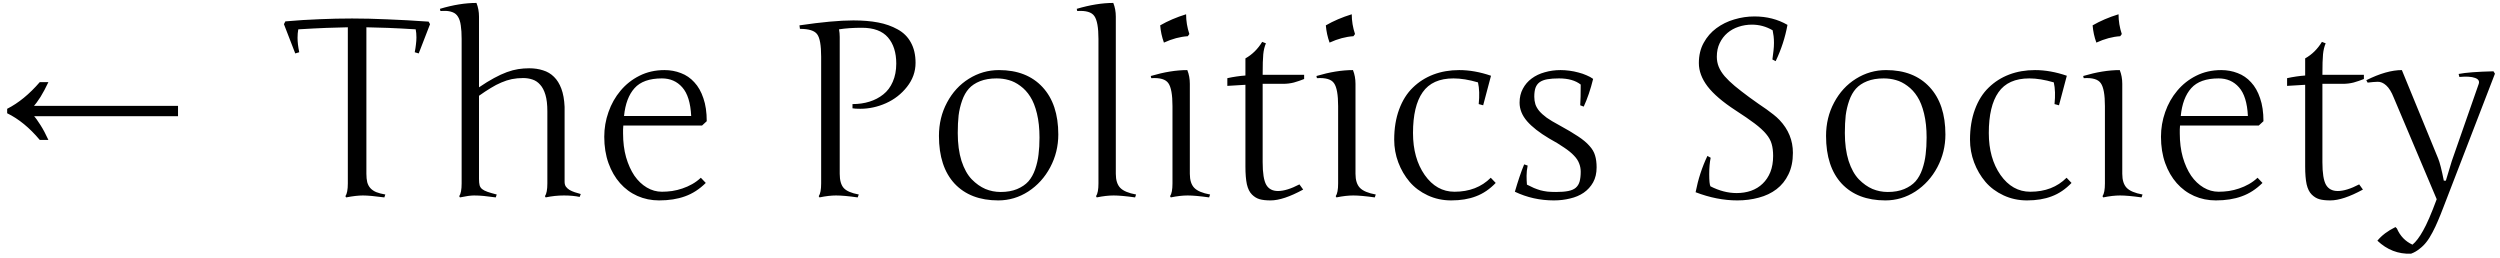
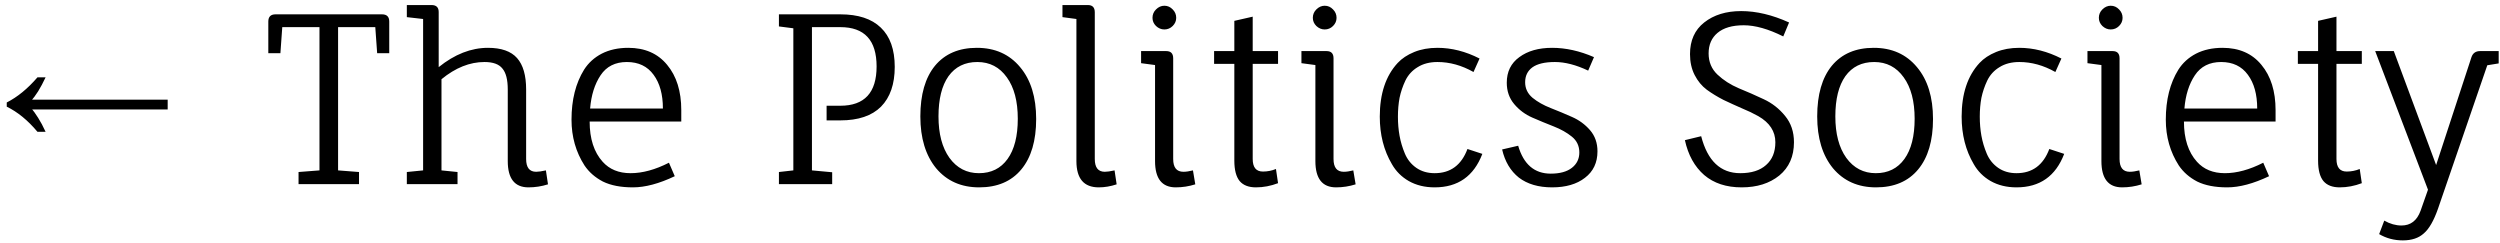
- <svg xmlns="http://www.w3.org/2000/svg" width="243" height="25" viewBox="0 0 243 25" fill="none">
-   <path d="M3.864 13.6C3.368 13.008 2.856 12.496 2.328 12.064C1.8 11.632 1.256 11.28 0.696 11.008V10.576C1.8 10.016 2.856 9.152 3.864 7.984H4.704C4.448 8.528 4.192 9.008 3.936 9.424C3.68 9.824 3.432 10.16 3.192 10.432V11.152C3.432 11.408 3.68 11.744 3.936 12.16C4.192 12.56 4.448 13.04 4.704 13.6H3.864ZM3.072 11.296V10.288H17.304V11.296H3.072ZM27.738 2.078C28.879 1.977 29.984 1.906 31.055 1.867C32.125 1.82 33.184 1.797 34.23 1.797C35.277 1.797 36.414 1.824 37.641 1.879C38.867 1.926 40.207 2 41.66 2.102L41.801 2.348L40.699 5.195L40.312 5.078C40.367 4.805 40.406 4.551 40.43 4.316C40.461 4.074 40.477 3.848 40.477 3.637C40.477 3.348 40.453 3.086 40.406 2.852C39.414 2.789 38.52 2.742 37.723 2.711C36.934 2.68 36.23 2.66 35.613 2.652V16.891C35.613 17.211 35.641 17.484 35.695 17.711C35.758 17.938 35.859 18.129 36 18.285C36.141 18.441 36.328 18.57 36.562 18.672C36.797 18.766 37.094 18.844 37.453 18.906L37.359 19.188C36.891 19.125 36.484 19.078 36.141 19.047C35.797 19.016 35.508 19 35.273 19C35.055 19 34.809 19.016 34.535 19.047C34.27 19.078 33.973 19.125 33.645 19.188L33.574 19.07C33.73 18.844 33.809 18.43 33.809 17.828V2.652C33.215 2.66 32.52 2.68 31.723 2.711C30.926 2.742 30.016 2.789 28.992 2.852C28.945 3.109 28.922 3.383 28.922 3.672C28.922 4.086 28.977 4.555 29.086 5.078L28.699 5.195L27.598 2.348L27.738 2.078ZM53.203 10.82C53.203 10.164 53.141 9.629 53.016 9.215C52.891 8.793 52.719 8.465 52.5 8.23C52.289 7.988 52.039 7.82 51.75 7.727C51.469 7.633 51.168 7.586 50.848 7.586C50.457 7.586 50.09 7.621 49.746 7.691C49.41 7.762 49.07 7.871 48.727 8.02C48.391 8.16 48.047 8.34 47.695 8.559C47.344 8.77 46.965 9.02 46.559 9.309V17.395C46.559 17.645 46.578 17.848 46.617 18.004C46.656 18.152 46.738 18.277 46.863 18.379C46.988 18.48 47.164 18.57 47.391 18.648C47.617 18.727 47.914 18.812 48.281 18.906L48.188 19.188C47.734 19.125 47.348 19.078 47.027 19.047C46.715 19.016 46.398 19 46.078 19C45.758 19 45.301 19.062 44.707 19.188L44.637 19.07C44.793 18.844 44.871 18.43 44.871 17.828V3.789C44.871 3.266 44.844 2.828 44.789 2.477C44.742 2.125 44.652 1.844 44.52 1.633C44.395 1.422 44.219 1.273 43.992 1.188C43.766 1.102 43.523 1.059 43.266 1.059C43.016 1.059 42.863 1.062 42.809 1.07L42.762 0.859C44.035 0.477 45.219 0.285 46.312 0.285C46.477 0.699 46.559 1.145 46.559 1.621V8.488C47.098 8.121 47.586 7.82 48.023 7.586C48.469 7.344 48.883 7.152 49.266 7.012C49.656 6.871 50.023 6.773 50.367 6.719C50.719 6.664 51.074 6.637 51.434 6.637C51.926 6.637 52.375 6.703 52.781 6.836C53.195 6.961 53.551 7.172 53.848 7.469C54.145 7.758 54.383 8.141 54.562 8.617C54.742 9.094 54.848 9.684 54.879 10.387V17.676C54.879 17.863 54.922 18.02 55.008 18.145C55.102 18.27 55.219 18.375 55.359 18.461C55.508 18.547 55.676 18.621 55.863 18.684C56.051 18.738 56.246 18.797 56.449 18.859L56.344 19.141C55.906 19.047 55.395 19 54.809 19C54.223 19 53.633 19.062 53.039 19.188L52.969 19.07C53.125 18.844 53.203 18.43 53.203 17.828V10.82ZM58.734 13.293C58.734 12.465 58.871 11.664 59.145 10.891C59.418 10.109 59.809 9.418 60.316 8.816C60.824 8.207 61.438 7.723 62.156 7.363C62.883 6.996 63.695 6.812 64.594 6.812C65.156 6.812 65.688 6.91 66.188 7.105C66.688 7.293 67.121 7.59 67.488 7.996C67.863 8.395 68.156 8.91 68.367 9.543C68.586 10.168 68.695 10.914 68.695 11.781L68.238 12.203H60.586C60.57 12.336 60.562 12.465 60.562 12.59C60.562 12.715 60.562 12.84 60.562 12.965C60.562 13.816 60.66 14.59 60.855 15.285C61.059 15.98 61.328 16.578 61.664 17.078C62.008 17.57 62.41 17.953 62.871 18.227C63.332 18.5 63.82 18.637 64.336 18.637C64.664 18.637 64.996 18.613 65.332 18.566C65.676 18.512 66.008 18.43 66.328 18.32C66.656 18.211 66.973 18.07 67.277 17.898C67.582 17.727 67.863 17.52 68.121 17.277L68.602 17.781C67.984 18.391 67.312 18.824 66.586 19.082C65.859 19.348 65.019 19.48 64.066 19.48C63.316 19.48 62.613 19.336 61.957 19.047C61.309 18.758 60.746 18.344 60.27 17.805C59.793 17.266 59.418 16.617 59.145 15.859C58.871 15.094 58.734 14.238 58.734 13.293ZM64.336 7.621C63.125 7.621 62.238 7.938 61.676 8.57C61.113 9.195 60.773 10.098 60.656 11.277H67.184C67.121 9.996 66.832 9.066 66.316 8.488C65.809 7.91 65.148 7.621 64.336 7.621ZM81.621 3.59V16.891C81.621 17.523 81.75 17.984 82.008 18.273C82.266 18.562 82.754 18.773 83.473 18.906L83.367 19.188C82.477 19.062 81.773 19 81.258 19C80.797 19 80.262 19.062 79.652 19.188L79.582 19.07C79.738 18.844 79.816 18.43 79.816 17.828V5.512C79.816 4.402 79.688 3.676 79.43 3.332C79.18 2.98 78.621 2.805 77.754 2.805L77.707 2.465C79.879 2.145 81.625 1.984 82.945 1.984C83.852 1.984 84.652 2.051 85.348 2.184C86.051 2.316 86.684 2.539 87.246 2.852C87.809 3.156 88.238 3.582 88.535 4.129C88.84 4.676 88.992 5.336 88.992 6.109C88.992 6.961 88.715 7.738 88.16 8.441C87.613 9.137 86.93 9.668 86.109 10.035C85.297 10.395 84.465 10.574 83.613 10.574C83.277 10.574 83.027 10.559 82.863 10.527V10.117C83.457 10.117 84.004 10.039 84.504 9.883C85.012 9.727 85.461 9.492 85.852 9.18C86.25 8.867 86.559 8.457 86.777 7.949C87.004 7.434 87.117 6.844 87.117 6.18C87.117 5.109 86.848 4.262 86.309 3.637C85.769 3.012 84.926 2.699 83.777 2.699C82.934 2.699 82.191 2.75 81.551 2.852C81.598 3.086 81.621 3.332 81.621 3.59ZM97.102 6.812C98.898 6.812 100.309 7.363 101.332 8.465C102.355 9.566 102.867 11.102 102.867 13.07C102.867 14.211 102.605 15.273 102.082 16.258C101.559 17.242 100.848 18.027 99.949 18.613C99.051 19.191 98.078 19.48 97.031 19.48C95.227 19.48 93.812 18.938 92.789 17.852C91.773 16.758 91.266 15.211 91.266 13.211C91.266 12.023 91.527 10.941 92.051 9.965C92.574 8.98 93.281 8.211 94.172 7.656C95.07 7.094 96.047 6.812 97.102 6.812ZM96.867 7.621C96.25 7.621 95.715 7.711 95.262 7.891C94.809 8.07 94.445 8.312 94.172 8.617C93.898 8.922 93.68 9.309 93.516 9.777C93.352 10.246 93.238 10.727 93.176 11.219C93.121 11.711 93.094 12.281 93.094 12.93C93.094 13.961 93.215 14.863 93.457 15.637C93.707 16.402 94.039 17 94.453 17.43C94.867 17.852 95.309 18.164 95.777 18.367C96.246 18.562 96.742 18.66 97.266 18.66C97.875 18.66 98.406 18.566 98.859 18.379C99.32 18.184 99.688 17.934 99.961 17.629C100.234 17.316 100.453 16.926 100.617 16.457C100.781 15.98 100.891 15.5 100.945 15.016C101.008 14.531 101.039 13.98 101.039 13.363C101.039 12.496 100.957 11.723 100.793 11.043C100.629 10.363 100.41 9.812 100.137 9.391C99.871 8.969 99.551 8.621 99.176 8.348C98.809 8.074 98.438 7.887 98.062 7.785C97.688 7.676 97.289 7.621 96.867 7.621ZM108.457 16.891C108.457 17.508 108.602 17.965 108.891 18.262C109.18 18.559 109.691 18.773 110.426 18.906L110.332 19.188C109.434 19.062 108.738 19 108.246 19C107.762 19 107.215 19.062 106.605 19.188L106.535 19.07C106.691 18.844 106.77 18.43 106.77 17.828V3.789C106.77 2.68 106.637 1.938 106.371 1.562C106.113 1.18 105.559 1.016 104.707 1.07L104.66 0.859C105.949 0.477 107.133 0.285 108.211 0.285C108.375 0.691 108.457 1.137 108.457 1.621V16.891ZM113.965 10.316C113.965 9.207 113.832 8.465 113.566 8.09C113.309 7.707 112.754 7.543 111.902 7.598L111.855 7.387C113.145 7.004 114.328 6.812 115.406 6.812C115.57 7.219 115.652 7.664 115.652 8.148V16.891C115.652 17.508 115.797 17.965 116.086 18.262C116.375 18.559 116.887 18.773 117.621 18.906L117.527 19.188C116.629 19.062 115.934 19 115.441 19C114.957 19 114.41 19.062 113.801 19.188L113.73 19.07C113.887 18.844 113.965 18.43 113.965 17.828V10.316ZM112.77 2.465C113.512 2.035 114.352 1.676 115.289 1.387C115.289 2.035 115.395 2.676 115.605 3.309L115.453 3.52C114.711 3.566 113.938 3.773 113.133 4.141C112.938 3.602 112.816 3.043 112.77 2.465ZM122.73 15.766C122.73 16.828 122.848 17.562 123.082 17.969C123.316 18.367 123.695 18.566 124.219 18.566C124.789 18.566 125.484 18.352 126.305 17.922L126.668 18.426C125.379 19.129 124.324 19.48 123.504 19.48C123.066 19.48 122.711 19.441 122.438 19.363C122.164 19.285 121.914 19.133 121.688 18.906C121.461 18.68 121.297 18.348 121.195 17.91C121.102 17.465 121.055 16.891 121.055 16.188V8.242L119.297 8.348V7.598C119.914 7.465 120.5 7.379 121.055 7.34V5.676C121.719 5.301 122.262 4.766 122.684 4.07L123.047 4.211C122.914 4.523 122.828 4.879 122.789 5.277C122.75 5.668 122.73 6.332 122.73 7.27H126.762V7.68C126.434 7.812 126.102 7.926 125.766 8.02C125.43 8.105 125.082 8.148 124.723 8.148H122.73V15.766ZM130.066 10.316C130.066 9.207 129.934 8.465 129.668 8.09C129.41 7.707 128.855 7.543 128.004 7.598L127.957 7.387C129.246 7.004 130.43 6.812 131.508 6.812C131.672 7.219 131.754 7.664 131.754 8.148V16.891C131.754 17.508 131.898 17.965 132.188 18.262C132.477 18.559 132.988 18.773 133.723 18.906L133.629 19.188C132.73 19.062 132.035 19 131.543 19C131.059 19 130.512 19.062 129.902 19.188L129.832 19.07C129.988 18.844 130.066 18.43 130.066 17.828V10.316ZM128.871 2.465C129.613 2.035 130.453 1.676 131.391 1.387C131.391 2.035 131.496 2.676 131.707 3.309L131.555 3.52C130.812 3.566 130.039 3.773 129.234 4.141C129.039 3.602 128.918 3.043 128.871 2.465ZM141.059 19.48C140.238 19.48 139.477 19.316 138.773 18.988C138.07 18.66 137.484 18.223 137.016 17.676C136.547 17.121 136.18 16.492 135.914 15.789C135.648 15.078 135.516 14.34 135.516 13.574C135.516 12.48 135.676 11.5 135.996 10.633C136.316 9.766 136.762 9.059 137.332 8.512C137.902 7.957 138.566 7.535 139.324 7.246C140.09 6.957 140.926 6.812 141.832 6.812C142.832 6.812 143.863 6.996 144.926 7.363L144.164 10.234L143.73 10.117C143.816 9.297 143.793 8.594 143.66 8.008C142.785 7.75 141.992 7.621 141.281 7.621C139.906 7.621 138.906 8.07 138.281 8.969C137.656 9.859 137.344 11.18 137.344 12.93C137.344 14.562 137.723 15.922 138.48 17.008C139.246 18.094 140.211 18.637 141.375 18.637C142.82 18.637 143.996 18.184 144.902 17.277L145.383 17.781C144.797 18.391 144.156 18.824 143.461 19.082C142.773 19.348 141.973 19.48 141.059 19.48ZM155.191 16.27C155.191 16.832 155.078 17.316 154.852 17.723C154.625 18.129 154.32 18.465 153.938 18.73C153.562 18.988 153.121 19.176 152.613 19.293C152.113 19.418 151.586 19.48 151.031 19.48C149.688 19.48 148.426 19.199 147.246 18.637C147.395 18.121 147.543 17.645 147.691 17.207C147.84 16.762 147.992 16.352 148.148 15.977L148.488 16.094C148.418 16.438 148.383 16.77 148.383 17.09C148.383 17.402 148.395 17.688 148.418 17.945C148.66 18.07 148.887 18.18 149.098 18.273C149.309 18.359 149.52 18.434 149.73 18.496C149.941 18.551 150.168 18.594 150.41 18.625C150.652 18.648 150.934 18.66 151.254 18.66C151.73 18.66 152.125 18.629 152.438 18.566C152.75 18.504 152.992 18.398 153.164 18.25C153.344 18.094 153.469 17.891 153.539 17.641C153.609 17.383 153.645 17.066 153.645 16.691C153.645 16.402 153.594 16.133 153.492 15.883C153.398 15.625 153.23 15.371 152.988 15.121C152.754 14.871 152.438 14.613 152.039 14.348C151.648 14.074 151.16 13.777 150.574 13.457C149.629 12.895 148.914 12.336 148.43 11.781C147.945 11.219 147.703 10.617 147.703 9.977C147.703 9.469 147.809 9.02 148.02 8.629C148.23 8.23 148.516 7.898 148.875 7.633C149.242 7.359 149.668 7.156 150.152 7.023C150.637 6.883 151.148 6.812 151.688 6.812C151.961 6.812 152.246 6.832 152.543 6.871C152.848 6.91 153.141 6.969 153.422 7.047C153.703 7.117 153.965 7.207 154.207 7.316C154.457 7.418 154.672 7.535 154.852 7.668C154.602 8.691 154.297 9.59 153.938 10.363L153.598 10.234C153.613 10.008 153.625 9.73 153.633 9.402C153.641 9.066 153.645 8.672 153.645 8.219C153.137 7.82 152.434 7.621 151.535 7.621C151.09 7.621 150.711 7.648 150.398 7.703C150.094 7.758 149.848 7.852 149.66 7.984C149.473 8.117 149.336 8.301 149.25 8.535C149.172 8.762 149.133 9.051 149.133 9.402C149.133 9.66 149.168 9.902 149.238 10.129C149.309 10.348 149.434 10.566 149.613 10.785C149.793 10.996 150.035 11.215 150.34 11.441C150.652 11.66 151.051 11.898 151.535 12.156C152.293 12.57 152.906 12.934 153.375 13.246C153.852 13.559 154.223 13.867 154.488 14.172C154.762 14.469 154.945 14.781 155.039 15.109C155.141 15.438 155.191 15.824 155.191 16.27ZM166.254 18.109C167.113 18.547 167.961 18.766 168.797 18.766C169.305 18.766 169.773 18.691 170.203 18.543C170.641 18.387 171.016 18.156 171.328 17.852C171.648 17.547 171.898 17.172 172.078 16.727C172.258 16.273 172.348 15.75 172.348 15.156C172.348 14.711 172.301 14.324 172.207 13.996C172.113 13.66 171.934 13.336 171.668 13.023C171.402 12.703 171.031 12.363 170.555 12.004C170.078 11.645 169.453 11.215 168.68 10.715C167.445 9.91 166.543 9.137 165.973 8.395C165.41 7.652 165.129 6.898 165.129 6.133C165.129 5.383 165.285 4.727 165.598 4.164C165.91 3.594 166.32 3.121 166.828 2.746C167.344 2.363 167.922 2.078 168.562 1.891C169.211 1.695 169.867 1.598 170.531 1.598C171.727 1.598 172.797 1.871 173.742 2.418C173.523 3.629 173.141 4.805 172.594 5.945L172.277 5.781C172.324 5.484 172.359 5.203 172.383 4.938C172.414 4.664 172.43 4.41 172.43 4.176C172.43 3.934 172.418 3.715 172.395 3.52C172.371 3.316 172.34 3.125 172.301 2.945C171.676 2.578 171.004 2.395 170.285 2.395C169.832 2.395 169.398 2.465 168.984 2.605C168.578 2.738 168.219 2.938 167.906 3.203C167.594 3.469 167.344 3.797 167.156 4.188C166.969 4.57 166.875 5.012 166.875 5.512C166.875 5.863 166.938 6.191 167.062 6.496C167.188 6.801 167.379 7.105 167.637 7.41C167.902 7.715 168.23 8.031 168.621 8.359C169.02 8.688 169.488 9.051 170.027 9.449C170.348 9.684 170.648 9.898 170.93 10.094C171.211 10.281 171.473 10.461 171.715 10.633C171.957 10.805 172.18 10.973 172.383 11.137C172.594 11.301 172.789 11.477 172.969 11.664C173.836 12.578 174.27 13.641 174.27 14.852C174.27 15.664 174.125 16.363 173.836 16.949C173.555 17.535 173.168 18.016 172.676 18.391C172.184 18.766 171.609 19.039 170.953 19.211C170.297 19.391 169.602 19.48 168.867 19.48C167.547 19.48 166.195 19.215 164.812 18.684C165.055 17.426 165.438 16.25 165.961 15.156L166.277 15.332C166.184 15.77 166.137 16.305 166.137 16.938C166.137 17.57 166.176 17.961 166.254 18.109ZM183.328 6.812C185.125 6.812 186.535 7.363 187.559 8.465C188.582 9.566 189.094 11.102 189.094 13.07C189.094 14.211 188.832 15.273 188.309 16.258C187.785 17.242 187.074 18.027 186.176 18.613C185.277 19.191 184.305 19.48 183.258 19.48C181.453 19.48 180.039 18.938 179.016 17.852C178 16.758 177.492 15.211 177.492 13.211C177.492 12.023 177.754 10.941 178.277 9.965C178.801 8.98 179.508 8.211 180.398 7.656C181.297 7.094 182.273 6.812 183.328 6.812ZM183.094 7.621C182.477 7.621 181.941 7.711 181.488 7.891C181.035 8.07 180.672 8.312 180.398 8.617C180.125 8.922 179.906 9.309 179.742 9.777C179.578 10.246 179.465 10.727 179.402 11.219C179.348 11.711 179.32 12.281 179.32 12.93C179.32 13.961 179.441 14.863 179.684 15.637C179.934 16.402 180.266 17 180.68 17.43C181.094 17.852 181.535 18.164 182.004 18.367C182.473 18.562 182.969 18.66 183.492 18.66C184.102 18.66 184.633 18.566 185.086 18.379C185.547 18.184 185.914 17.934 186.188 17.629C186.461 17.316 186.68 16.926 186.844 16.457C187.008 15.98 187.117 15.5 187.172 15.016C187.234 14.531 187.266 13.98 187.266 13.363C187.266 12.496 187.184 11.723 187.02 11.043C186.855 10.363 186.637 9.812 186.363 9.391C186.098 8.969 185.777 8.621 185.402 8.348C185.035 8.074 184.664 7.887 184.289 7.785C183.914 7.676 183.516 7.621 183.094 7.621ZM197.027 19.48C196.207 19.48 195.445 19.316 194.742 18.988C194.039 18.66 193.453 18.223 192.984 17.676C192.516 17.121 192.148 16.492 191.883 15.789C191.617 15.078 191.484 14.34 191.484 13.574C191.484 12.48 191.645 11.5 191.965 10.633C192.285 9.766 192.73 9.059 193.301 8.512C193.871 7.957 194.535 7.535 195.293 7.246C196.059 6.957 196.895 6.812 197.801 6.812C198.801 6.812 199.832 6.996 200.895 7.363L200.133 10.234L199.699 10.117C199.785 9.297 199.762 8.594 199.629 8.008C198.754 7.75 197.961 7.621 197.25 7.621C195.875 7.621 194.875 8.07 194.25 8.969C193.625 9.859 193.312 11.18 193.312 12.93C193.312 14.562 193.691 15.922 194.449 17.008C195.215 18.094 196.18 18.637 197.344 18.637C198.789 18.637 199.965 18.184 200.871 17.277L201.352 17.781C200.766 18.391 200.125 18.824 199.43 19.082C198.742 19.348 197.941 19.48 197.027 19.48ZM204.598 10.316C204.598 9.207 204.465 8.465 204.199 8.09C203.941 7.707 203.387 7.543 202.535 7.598L202.488 7.387C203.777 7.004 204.961 6.812 206.039 6.812C206.203 7.219 206.285 7.664 206.285 8.148V16.891C206.285 17.508 206.43 17.965 206.719 18.262C207.008 18.559 207.52 18.773 208.254 18.906L208.16 19.188C207.262 19.062 206.566 19 206.074 19C205.59 19 205.043 19.062 204.434 19.188L204.363 19.07C204.52 18.844 204.598 18.43 204.598 17.828V10.316ZM203.402 2.465C204.145 2.035 204.984 1.676 205.922 1.387C205.922 2.035 206.027 2.676 206.238 3.309L206.086 3.52C205.344 3.566 204.57 3.773 203.766 4.141C203.57 3.602 203.449 3.043 203.402 2.465ZM210.047 13.293C210.047 12.465 210.184 11.664 210.457 10.891C210.73 10.109 211.121 9.418 211.629 8.816C212.137 8.207 212.75 7.723 213.469 7.363C214.195 6.996 215.008 6.812 215.906 6.812C216.469 6.812 217 6.91 217.5 7.105C218 7.293 218.434 7.59 218.801 7.996C219.176 8.395 219.469 8.91 219.68 9.543C219.898 10.168 220.008 10.914 220.008 11.781L219.551 12.203H211.898C211.883 12.336 211.875 12.465 211.875 12.59C211.875 12.715 211.875 12.84 211.875 12.965C211.875 13.816 211.973 14.59 212.168 15.285C212.371 15.98 212.641 16.578 212.977 17.078C213.32 17.57 213.723 17.953 214.184 18.227C214.645 18.5 215.133 18.637 215.648 18.637C215.977 18.637 216.309 18.613 216.645 18.566C216.988 18.512 217.32 18.43 217.641 18.32C217.969 18.211 218.285 18.07 218.59 17.898C218.895 17.727 219.176 17.52 219.434 17.277L219.914 17.781C219.297 18.391 218.625 18.824 217.898 19.082C217.172 19.348 216.332 19.48 215.379 19.48C214.629 19.48 213.926 19.336 213.27 19.047C212.621 18.758 212.059 18.344 211.582 17.805C211.105 17.266 210.73 16.617 210.457 15.859C210.184 15.094 210.047 14.238 210.047 13.293ZM215.648 7.621C214.438 7.621 213.551 7.938 212.988 8.57C212.426 9.195 212.086 10.098 211.969 11.277H218.496C218.434 9.996 218.145 9.066 217.629 8.488C217.121 7.91 216.461 7.621 215.648 7.621ZM225.738 15.766C225.738 16.828 225.855 17.562 226.09 17.969C226.324 18.367 226.703 18.566 227.227 18.566C227.797 18.566 228.492 18.352 229.312 17.922L229.676 18.426C228.387 19.129 227.332 19.48 226.512 19.48C226.074 19.48 225.719 19.441 225.445 19.363C225.172 19.285 224.922 19.133 224.695 18.906C224.469 18.68 224.305 18.348 224.203 17.91C224.109 17.465 224.062 16.891 224.062 16.188V8.242L222.305 8.348V7.598C222.922 7.465 223.508 7.379 224.062 7.34V5.676C224.727 5.301 225.27 4.766 225.691 4.07L226.055 4.211C225.922 4.523 225.836 4.879 225.797 5.277C225.758 5.668 225.738 6.332 225.738 7.27H229.77V7.68C229.441 7.812 229.109 7.926 228.773 8.02C228.438 8.105 228.09 8.148 227.73 8.148H225.738V15.766ZM242.508 7.164L237.516 20.102C237.305 20.656 237.121 21.113 236.965 21.473C236.816 21.832 236.641 22.203 236.438 22.586C236.234 22.977 236.035 23.293 235.84 23.535C235.652 23.777 235.43 23.996 235.172 24.191C234.922 24.395 234.648 24.551 234.352 24.66C233.109 24.707 232.02 24.285 231.082 23.395C231.504 22.879 232.09 22.438 232.84 22.07L232.98 22.211C233.293 22.938 233.797 23.461 234.492 23.781C234.828 23.508 235.172 23.055 235.523 22.422C235.883 21.797 236.324 20.777 236.848 19.363L232.676 9.496C232.457 8.941 232.211 8.543 231.938 8.301C231.672 8.059 231.395 7.941 231.105 7.949C230.824 7.957 230.5 7.984 230.133 8.031L230.004 7.797C231.316 7.141 232.469 6.812 233.461 6.812L236.988 15.402C237.145 15.777 237.328 16.496 237.539 17.559H237.738C238.113 16.316 238.305 15.684 238.312 15.66L240.926 8.172C241.027 7.891 240.91 7.691 240.574 7.574C240.238 7.449 239.73 7.418 239.051 7.48L238.98 7.188C239.645 7.055 240.773 6.969 242.367 6.93L242.508 7.164Z" fill="black" />
+ <svg xmlns="http://www.w3.org/2000/svg" width="258" height="25" viewBox="0 0 258 25" fill="none">
+   <path d="M3.864 13.6C3.368 13.008 2.856 12.496 2.328 12.064C1.8 11.632 1.256 11.28 0.696 11.008V10.576C1.8 10.016 2.856 9.152 3.864 7.984H4.704C4.448 8.528 4.192 9.008 3.936 9.424C3.68 9.824 3.432 10.16 3.192 10.432V11.152C3.432 11.408 3.68 11.744 3.936 12.16C4.192 12.56 4.448 13.04 4.704 13.6H3.864ZM3.072 11.296V10.288H17.304V11.296H3.072ZM28.434 1.48H39.426C39.922 1.48 40.17 1.728 40.17 2.224V5.488H38.922L38.73 2.8H34.89V17.584L37.05 17.752V19H30.81V17.752L32.97 17.584V2.8H29.13L28.938 5.488H27.69V2.224C27.69 1.728 27.938 1.48 28.434 1.48ZM52.401 16.624V9.232C52.401 8.224 52.217 7.504 51.849 7.072C51.497 6.624 50.881 6.4 50.001 6.4C48.481 6.4 47.001 6.992 45.561 8.176V17.584L47.217 17.752V19H41.985V17.752L43.665 17.584V1.96L41.985 1.768V0.52H44.529C45.025 0.52 45.273 0.76 45.273 1.24V6.928C46.921 5.6 48.617 4.936 50.361 4.936C51.737 4.936 52.737 5.288 53.361 5.992C53.985 6.696 54.297 7.776 54.297 9.232V16.408C54.297 17.288 54.641 17.728 55.329 17.728C55.569 17.728 55.905 17.68 56.337 17.584L56.553 19.024C55.897 19.232 55.225 19.336 54.537 19.336C53.113 19.336 52.401 18.432 52.401 16.624ZM70.308 12.544H60.852C60.852 14.32 61.3 15.704 62.196 16.696C62.9 17.48 63.86 17.872 65.076 17.872C66.308 17.872 67.628 17.512 69.036 16.792L69.636 18.184C68.02 18.952 66.58 19.336 65.316 19.336C64.068 19.336 63.036 19.136 62.22 18.736C61.42 18.32 60.788 17.768 60.324 17.08C59.428 15.688 58.98 14.112 58.98 12.352C58.98 10.304 59.412 8.584 60.276 7.192C60.724 6.488 61.332 5.936 62.1 5.536C62.884 5.136 63.796 4.936 64.836 4.936C66.548 4.936 67.884 5.52 68.844 6.688C69.82 7.856 70.308 9.416 70.308 11.368V12.544ZM68.412 11.2C68.412 9.744 68.092 8.584 67.452 7.72C66.812 6.84 65.892 6.4 64.692 6.4C63.492 6.4 62.588 6.856 61.98 7.768C61.372 8.68 61.012 9.824 60.9 11.2H68.412ZM85.305 10.912H86.721C89.217 10.912 90.465 9.56 90.465 6.856C90.465 4.152 89.217 2.8 86.721 2.8H83.793V17.584L85.881 17.776V19H80.385V17.752L81.873 17.584V2.92L80.385 2.728V1.48H86.721C88.561 1.48 89.953 1.936 90.897 2.848C91.857 3.76 92.337 5.112 92.337 6.904C92.337 8.68 91.865 10.048 90.921 11.008C89.977 11.952 88.577 12.424 86.721 12.424H85.305V10.912ZM94.98 12.016C94.98 9.76 95.484 8.016 96.492 6.784C97.516 5.552 98.956 4.936 100.812 4.936C102.684 4.936 104.172 5.6 105.276 6.928C106.38 8.24 106.932 10.024 106.932 12.28C106.932 14.52 106.42 16.256 105.396 17.488C104.372 18.72 102.924 19.336 101.052 19.336C99.196 19.336 97.716 18.68 96.612 17.368C95.524 16.04 94.98 14.256 94.98 12.016ZM105.036 12.256C105.036 10.448 104.66 9.024 103.908 7.984C103.156 6.928 102.14 6.4 100.86 6.4C99.58 6.4 98.588 6.888 97.884 7.864C97.196 8.84 96.852 10.224 96.852 12.016C96.852 13.808 97.228 15.232 97.98 16.288C98.748 17.344 99.764 17.872 101.028 17.872C102.292 17.872 103.276 17.384 103.98 16.408C104.684 15.432 105.036 14.048 105.036 12.256ZM112.982 1.264V16.408C112.982 17.288 113.326 17.728 114.014 17.728C114.254 17.728 114.59 17.68 115.022 17.584L115.238 19.024C114.614 19.232 113.998 19.336 113.39 19.336C111.854 19.336 111.086 18.432 111.086 16.624V1.96L109.646 1.768V0.52H112.262C112.742 0.52 112.982 0.768 112.982 1.264ZM121.073 6.016V16.408C121.073 17.288 121.425 17.728 122.129 17.728C122.401 17.728 122.729 17.68 123.113 17.584L123.353 19.024C122.697 19.232 122.025 19.336 121.337 19.336C119.913 19.336 119.201 18.432 119.201 16.624V6.712L117.761 6.52V5.272H120.353C120.833 5.272 121.073 5.52 121.073 6.016ZM120.161 3.04C119.841 3.04 119.553 2.92 119.297 2.68C119.057 2.44 118.937 2.16 118.937 1.84C118.937 1.504 119.057 1.216 119.297 0.976C119.553 0.72 119.841 0.592 120.161 0.592C120.497 0.592 120.785 0.72 121.025 0.976C121.265 1.216 121.385 1.504 121.385 1.84C121.385 2.16 121.265 2.44 121.025 2.68C120.785 2.92 120.497 3.04 120.161 3.04ZM125.295 6.592V5.272H127.383V2.152L129.279 1.72V5.272H131.895V6.592H129.279V16.408C129.279 17.272 129.631 17.704 130.335 17.704C130.799 17.704 131.247 17.616 131.679 17.44L131.895 18.904C131.143 19.192 130.383 19.336 129.615 19.336C128.863 19.336 128.303 19.12 127.935 18.688C127.567 18.24 127.383 17.536 127.383 16.576V6.592H125.295ZM137.62 6.016V16.408C137.62 17.288 137.972 17.728 138.676 17.728C138.948 17.728 139.276 17.68 139.66 17.584L139.9 19.024C139.244 19.232 138.572 19.336 137.884 19.336C136.46 19.336 135.748 18.432 135.748 16.624V6.712L134.308 6.52V5.272H136.9C137.38 5.272 137.62 5.52 137.62 6.016ZM136.708 3.04C136.388 3.04 136.1 2.92 135.844 2.68C135.604 2.44 135.484 2.16 135.484 1.84C135.484 1.504 135.604 1.216 135.844 0.976C136.1 0.72 136.388 0.592 136.708 0.592C137.044 0.592 137.332 0.72 137.572 0.976C137.812 1.216 137.932 1.504 137.932 1.84C137.932 2.16 137.812 2.44 137.572 2.68C137.332 2.92 137.044 3.04 136.708 3.04ZM148.058 19.336C147.05 19.336 146.162 19.12 145.394 18.688C144.642 18.256 144.058 17.672 143.642 16.936C142.81 15.528 142.394 13.896 142.394 12.04C142.394 9.672 143.01 7.824 144.242 6.496C144.674 6.032 145.242 5.656 145.946 5.368C146.65 5.08 147.45 4.936 148.346 4.936C149.802 4.936 151.25 5.304 152.69 6.04L152.066 7.432C150.85 6.744 149.61 6.4 148.346 6.4C147.546 6.4 146.866 6.576 146.306 6.928C145.746 7.264 145.322 7.728 145.034 8.32C144.762 8.896 144.562 9.488 144.434 10.096C144.322 10.704 144.266 11.352 144.266 12.04C144.266 12.728 144.322 13.384 144.434 14.008C144.546 14.632 144.73 15.248 144.986 15.856C145.242 16.464 145.634 16.952 146.162 17.32C146.69 17.688 147.322 17.872 148.058 17.872C149.69 17.872 150.818 17.04 151.442 15.376L152.978 15.88C152.098 18.184 150.458 19.336 148.058 19.336ZM163.899 7.288C162.651 6.696 161.507 6.4 160.467 6.4C159.427 6.4 158.651 6.584 158.139 6.952C157.643 7.32 157.395 7.832 157.395 8.488C157.395 9.128 157.651 9.664 158.163 10.096C158.675 10.512 159.299 10.864 160.035 11.152C160.771 11.44 161.499 11.744 162.219 12.064C162.955 12.384 163.579 12.84 164.091 13.432C164.603 14.024 164.859 14.752 164.859 15.616C164.859 16.784 164.427 17.696 163.563 18.352C162.715 19.008 161.587 19.336 160.179 19.336C158.771 19.336 157.627 19 156.747 18.328C155.883 17.64 155.307 16.672 155.019 15.424L156.675 15.04C157.235 16.96 158.355 17.92 160.035 17.92C160.979 17.92 161.707 17.72 162.219 17.32C162.731 16.92 162.987 16.392 162.987 15.736C162.987 15.064 162.731 14.52 162.219 14.104C161.707 13.688 161.083 13.336 160.347 13.048C159.611 12.76 158.875 12.456 158.139 12.136C157.403 11.816 156.779 11.352 156.267 10.744C155.755 10.136 155.499 9.4 155.499 8.536C155.499 7.4 155.931 6.52 156.795 5.896C157.659 5.256 158.787 4.936 160.179 4.936C161.587 4.936 163.027 5.256 164.499 5.896L163.899 7.288ZM184.033 3.76C182.497 2.992 181.137 2.608 179.953 2.608C178.769 2.608 177.865 2.872 177.241 3.4C176.633 3.912 176.329 4.616 176.329 5.512C176.329 6.392 176.633 7.12 177.241 7.696C177.849 8.272 178.585 8.744 179.449 9.112C180.313 9.464 181.169 9.84 182.017 10.24C182.881 10.64 183.617 11.216 184.225 11.968C184.833 12.704 185.137 13.608 185.137 14.68C185.137 16.136 184.633 17.28 183.625 18.112C182.617 18.928 181.321 19.336 179.737 19.336C178.153 19.336 176.865 18.912 175.873 18.064C174.881 17.2 174.217 16 173.881 14.464L175.561 14.056C176.217 16.6 177.561 17.872 179.593 17.872C180.745 17.872 181.633 17.592 182.257 17.032C182.897 16.472 183.217 15.688 183.217 14.68C183.217 13.56 182.633 12.664 181.465 11.992C180.953 11.704 180.385 11.432 179.761 11.176C179.137 10.904 178.505 10.616 177.865 10.312C177.241 9.992 176.665 9.64 176.137 9.256C175.625 8.872 175.209 8.368 174.889 7.744C174.569 7.12 174.409 6.4 174.409 5.584C174.409 4.176 174.897 3.088 175.873 2.32C176.865 1.536 178.137 1.144 179.689 1.144C181.257 1.144 182.905 1.536 184.633 2.32L184.033 3.76ZM187.535 12.016C187.535 9.76 188.039 8.016 189.047 6.784C190.071 5.552 191.511 4.936 193.367 4.936C195.239 4.936 196.727 5.6 197.831 6.928C198.935 8.24 199.487 10.024 199.487 12.28C199.487 14.52 198.975 16.256 197.951 17.488C196.927 18.72 195.479 19.336 193.607 19.336C191.751 19.336 190.271 18.68 189.167 17.368C188.079 16.04 187.535 14.256 187.535 12.016ZM197.591 12.256C197.591 10.448 197.215 9.024 196.463 7.984C195.711 6.928 194.695 6.4 193.415 6.4C192.135 6.4 191.143 6.888 190.439 7.864C189.751 8.84 189.407 10.224 189.407 12.016C189.407 13.808 189.783 15.232 190.535 16.288C191.303 17.344 192.319 17.872 193.583 17.872C194.847 17.872 195.831 17.384 196.535 16.408C197.239 15.432 197.591 14.048 197.591 12.256ZM208.105 19.336C207.097 19.336 206.209 19.12 205.441 18.688C204.689 18.256 204.105 17.672 203.689 16.936C202.857 15.528 202.441 13.896 202.441 12.04C202.441 9.672 203.057 7.824 204.289 6.496C204.721 6.032 205.289 5.656 205.993 5.368C206.697 5.08 207.497 4.936 208.393 4.936C209.849 4.936 211.297 5.304 212.737 6.04L212.113 7.432C210.897 6.744 209.657 6.4 208.393 6.4C207.593 6.4 206.913 6.576 206.353 6.928C205.793 7.264 205.369 7.728 205.081 8.32C204.809 8.896 204.609 9.488 204.481 10.096C204.369 10.704 204.313 11.352 204.313 12.04C204.313 12.728 204.369 13.384 204.481 14.008C204.593 14.632 204.777 15.248 205.033 15.856C205.289 16.464 205.681 16.952 206.209 17.32C206.737 17.688 207.369 17.872 208.105 17.872C209.737 17.872 210.865 17.04 211.489 15.376L213.025 15.88C212.145 18.184 210.505 19.336 208.105 19.336ZM218.738 6.016V16.408C218.738 17.288 219.09 17.728 219.794 17.728C220.066 17.728 220.394 17.68 220.778 17.584L221.018 19.024C220.362 19.232 219.69 19.336 219.002 19.336C217.578 19.336 216.866 18.432 216.866 16.624V6.712L215.426 6.52V5.272H218.018C218.498 5.272 218.738 5.52 218.738 6.016ZM217.826 3.04C217.506 3.04 217.218 2.92 216.962 2.68C216.722 2.44 216.602 2.16 216.602 1.84C216.602 1.504 216.722 1.216 216.962 0.976C217.218 0.72 217.506 0.592 217.826 0.592C218.162 0.592 218.45 0.72 218.69 0.976C218.93 1.216 219.05 1.504 219.05 1.84C219.05 2.16 218.93 2.44 218.69 2.68C218.45 2.92 218.162 3.04 217.826 3.04ZM234.839 12.544H225.383C225.383 14.32 225.831 15.704 226.727 16.696C227.431 17.48 228.391 17.872 229.607 17.872C230.839 17.872 232.159 17.512 233.567 16.792L234.167 18.184C232.551 18.952 231.111 19.336 229.847 19.336C228.599 19.336 227.567 19.136 226.751 18.736C225.951 18.32 225.319 17.768 224.855 17.08C223.959 15.688 223.511 14.112 223.511 12.352C223.511 10.304 223.943 8.584 224.807 7.192C225.255 6.488 225.863 5.936 226.631 5.536C227.415 5.136 228.327 4.936 229.367 4.936C231.079 4.936 232.415 5.52 233.375 6.688C234.351 7.856 234.839 9.416 234.839 11.368V12.544ZM232.943 11.2C232.943 9.744 232.623 8.584 231.983 7.72C231.343 6.84 230.423 6.4 229.223 6.4C228.023 6.4 227.119 6.856 226.511 7.768C225.903 8.68 225.543 9.824 225.431 11.2H232.943ZM237.139 6.592V5.272H239.227V2.152L241.123 1.72V5.272H243.739V6.592H241.123V16.408C241.123 17.272 241.475 17.704 242.179 17.704C242.643 17.704 243.091 17.616 243.523 17.44L243.739 18.904C242.987 19.192 242.227 19.336 241.459 19.336C240.707 19.336 240.147 19.12 239.779 18.688C239.411 18.24 239.227 17.536 239.227 16.576V6.592H237.139ZM251.6 21.544C251.168 22.776 250.68 23.624 250.136 24.088C249.608 24.568 248.888 24.808 247.976 24.808C247.08 24.808 246.264 24.592 245.528 24.16L246.056 22.768C246.648 23.104 247.24 23.272 247.832 23.272C248.776 23.272 249.432 22.768 249.8 21.76L250.568 19.576L245.12 5.272H247.04L251.408 17.032L255.056 5.896C255.2 5.48 255.496 5.272 255.944 5.272H257.864V6.544L256.688 6.736L251.6 21.544Z" fill="black" />
</svg>
